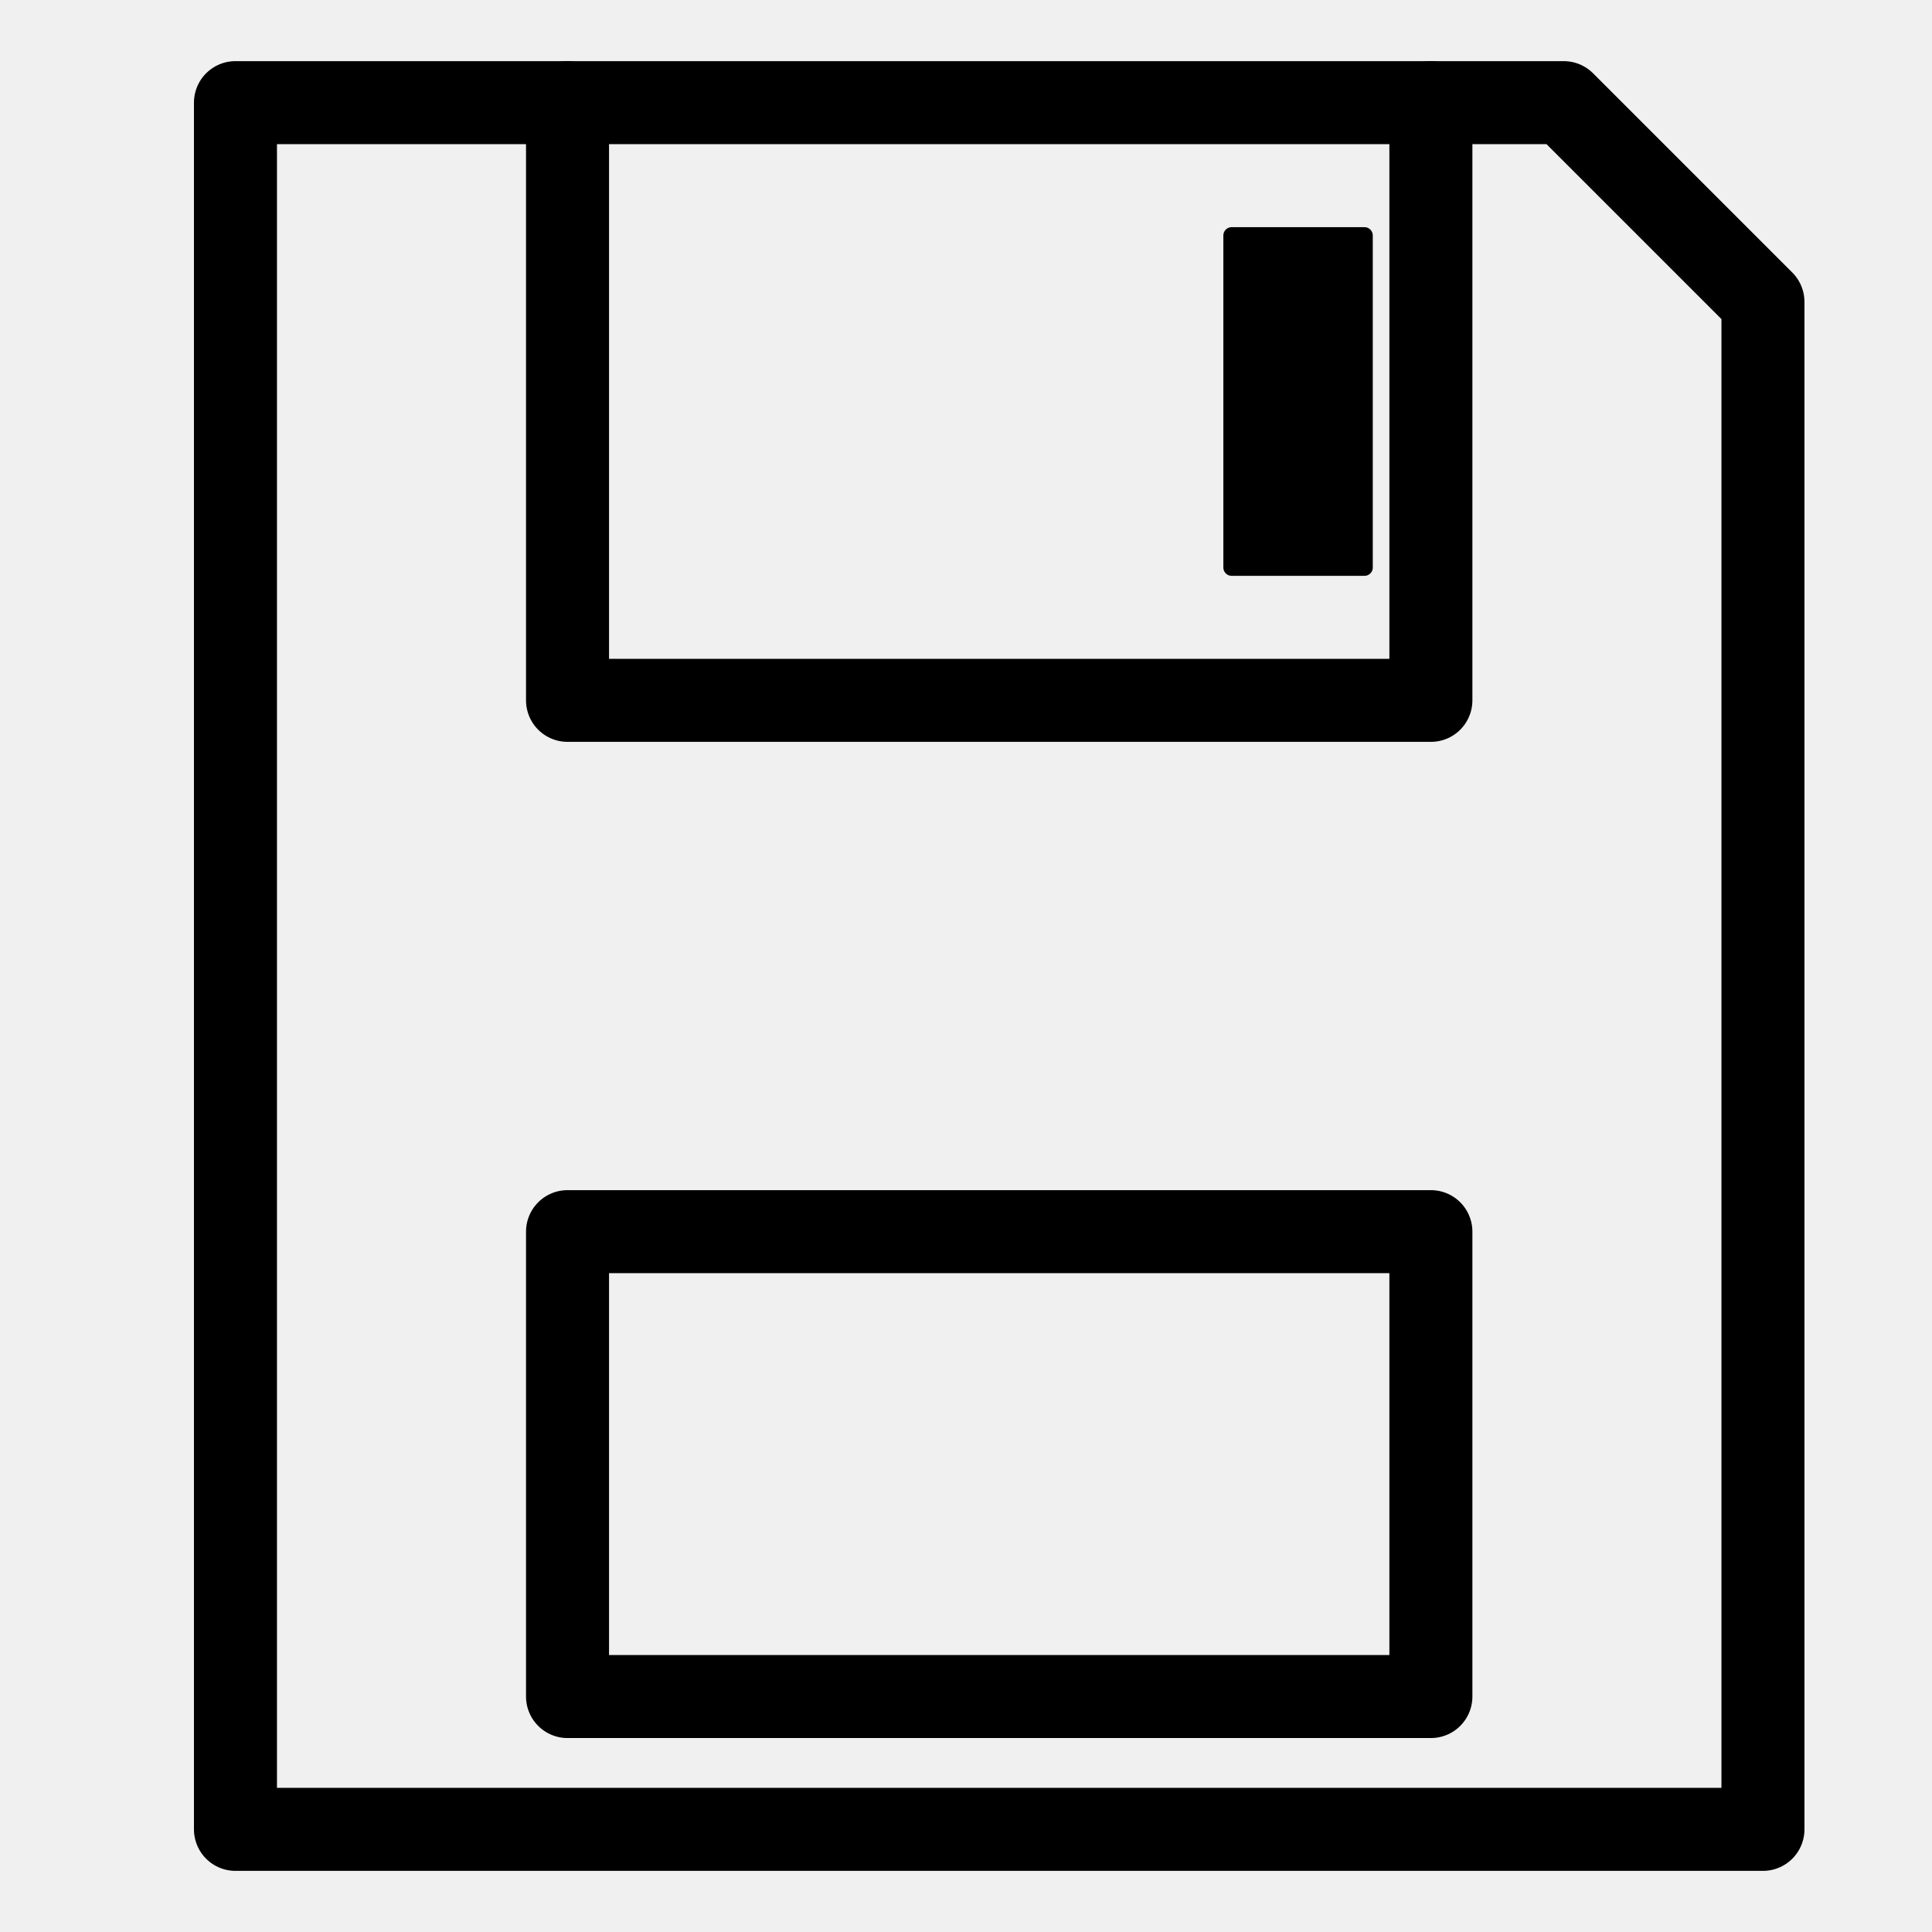
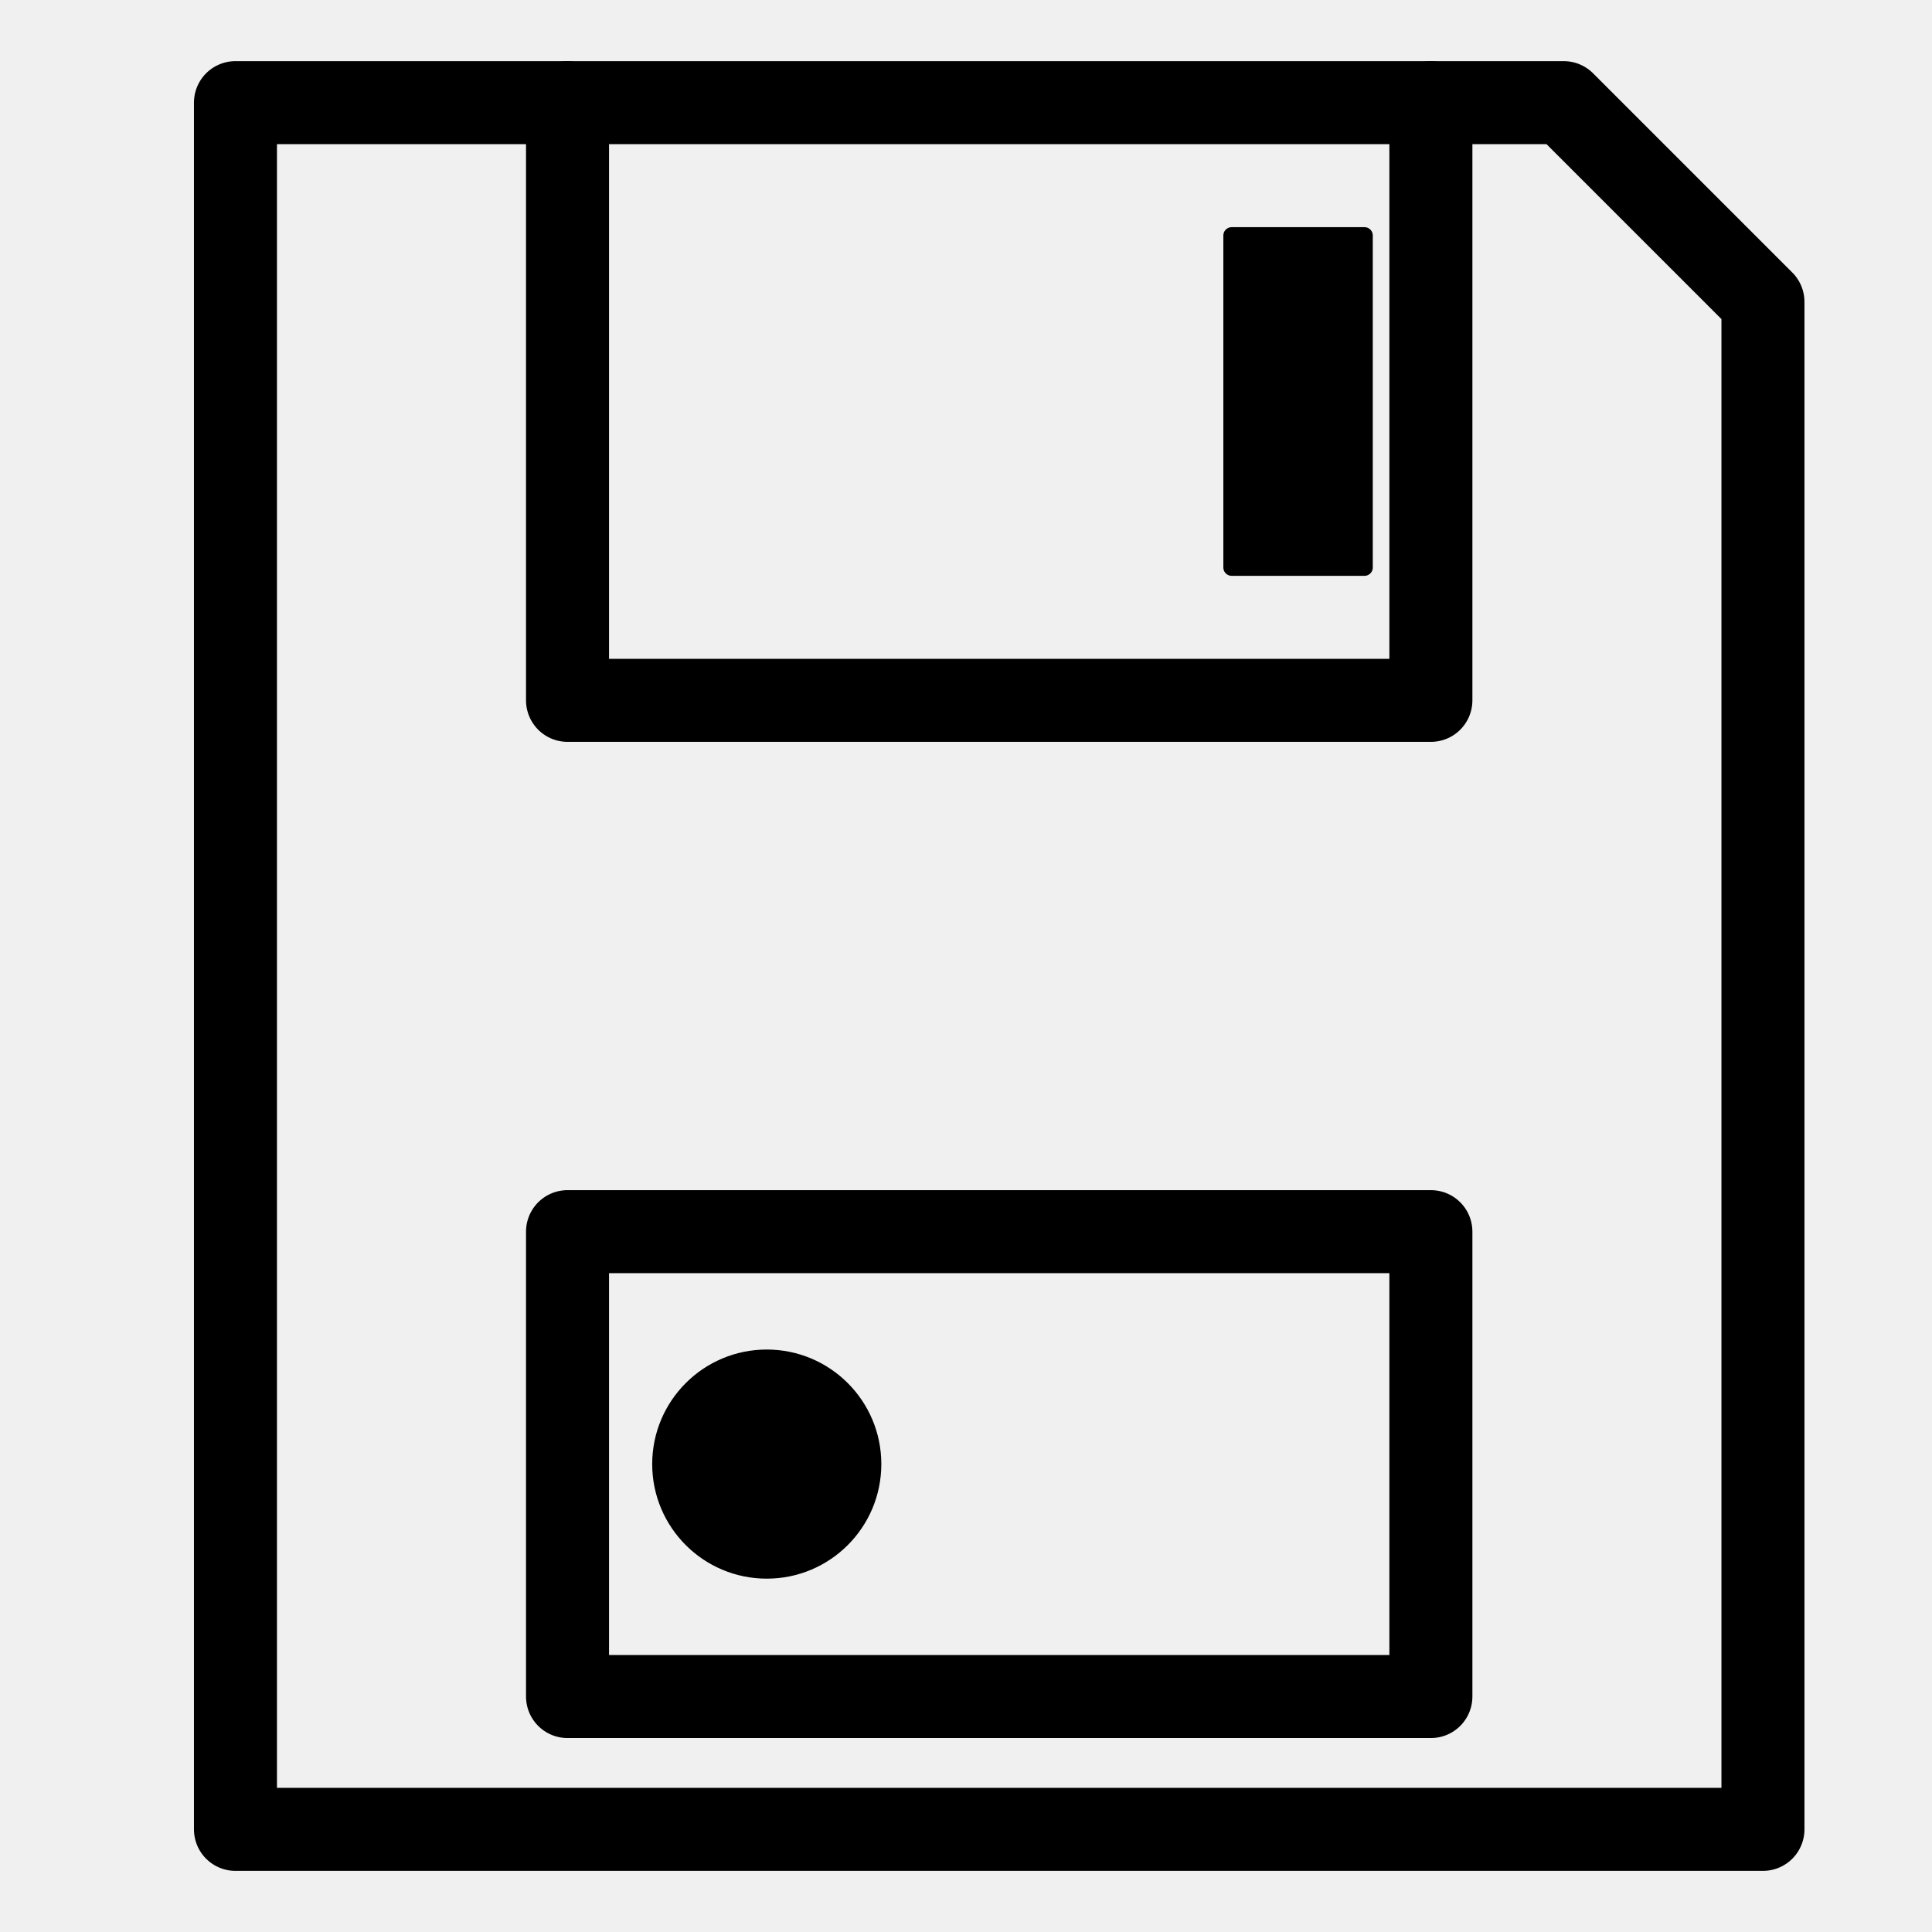
<svg xmlns="http://www.w3.org/2000/svg" width="32" height="32" viewBox="0 0 32 32" fill="none" stroke="#000000" stroke-width="1.25" stroke-linecap="round" stroke-linejoin="round" shape-rendering="geometricPrecision">
  <style>
    .classic-ink{fill:#000000;stroke:#000000;stroke-width:.25}
    .classic-paper{fill:#ffffff;stroke:none}
  </style>
  <g transform="translate(16 16) scale(1.1) translate(-16 -16)">
    <path d="M5 3h20l3 3v23H5z" />
    <path d="M10 3v9h13V3M10 20h13v7H10z" />
    <path class="classic-ink" d="M20 5h2v5h-2z" />
+     <circle class="classic-ink" cx="13" cy="23.5" r="1.6" />
  </g>
</svg>
